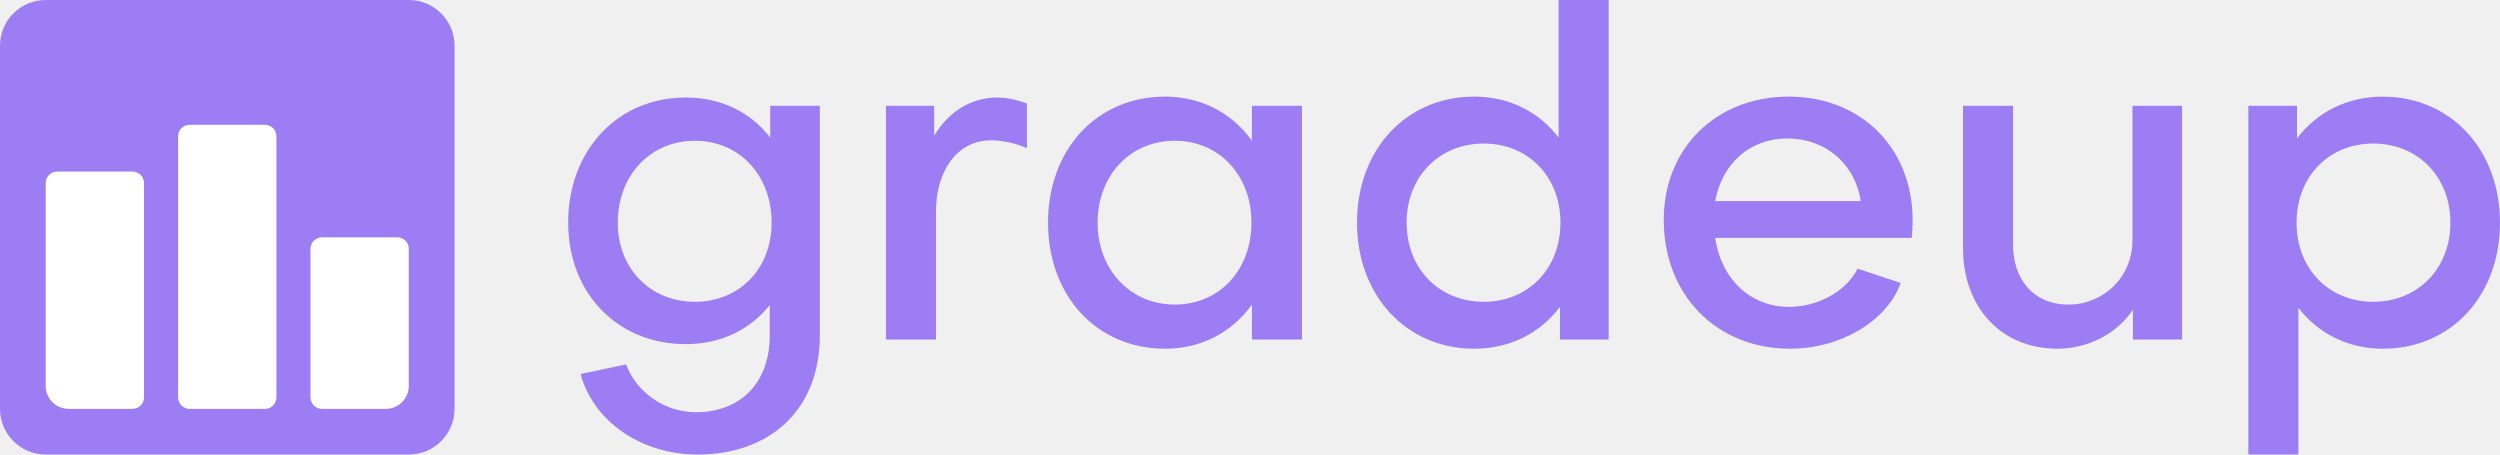
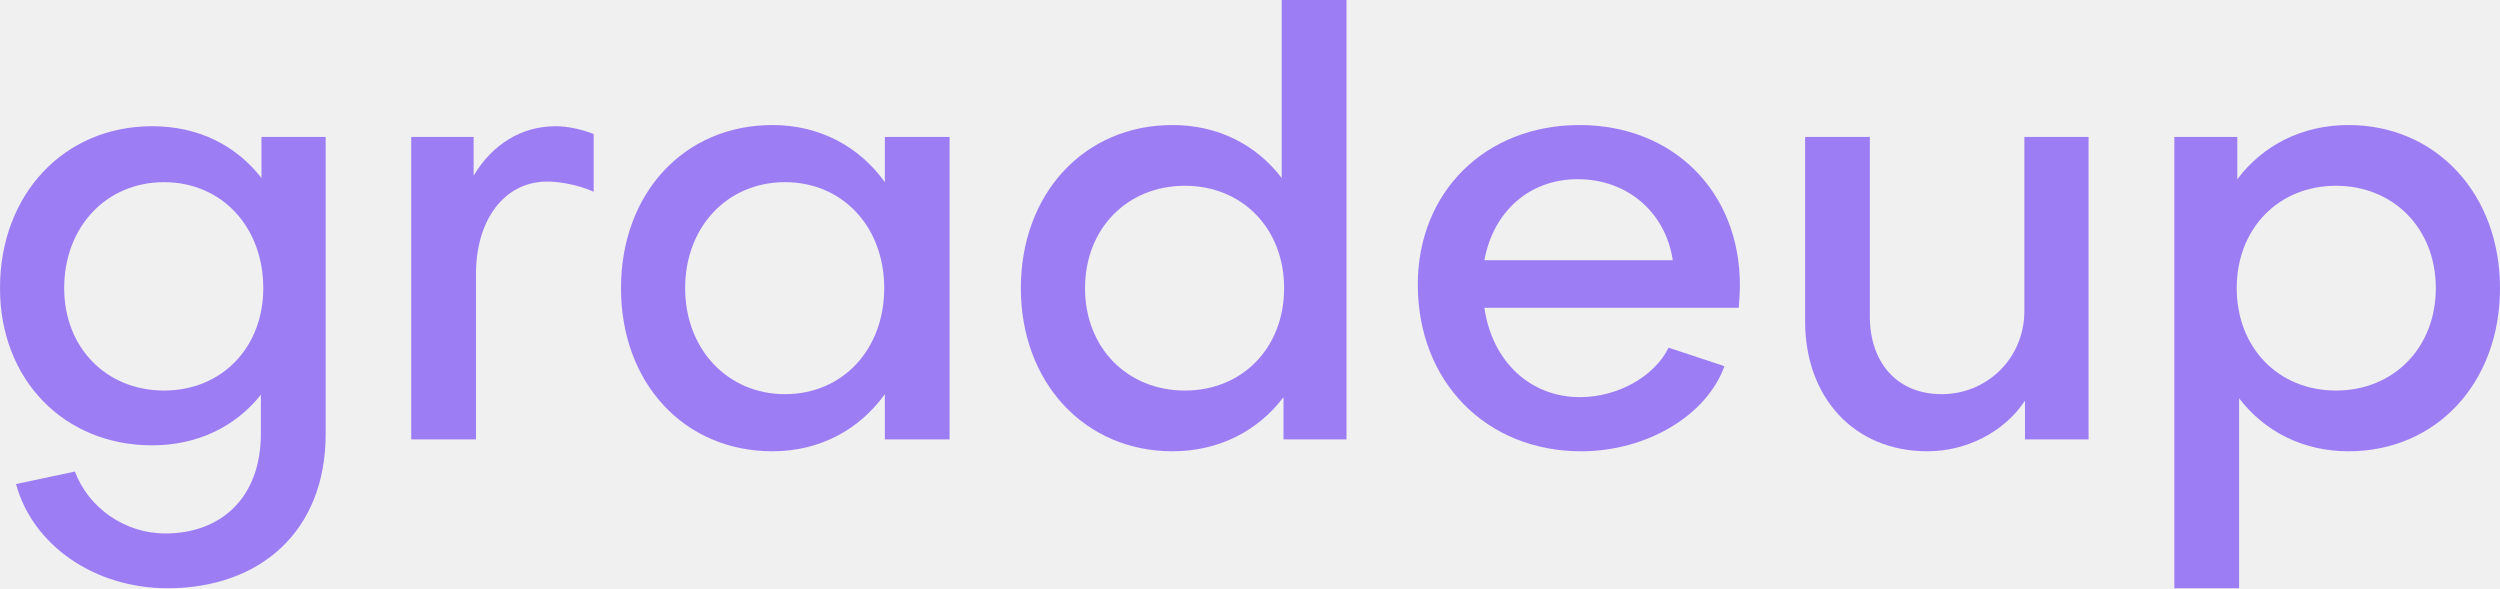
- <svg xmlns="http://www.w3.org/2000/svg" width="88" height="16" viewBox="0 0 88 16" fill="none">
-   <rect width="16" height="16" rx="1.61" fill="#9D7DF4" />
-   <g clip-path="url(#clip0_697_10793)">
-     <rect x="1.609" y="6.039" width="3.46" height="8.352" rx="0.403" fill="white" />
-     <rect x="6.27" y="4.393" width="3.46" height="10" rx="0.403" fill="white" />
-     <rect x="10.93" y="8.354" width="3.46" height="6.038" rx="0.403" fill="white" />
-   </g>
-   <path d="M20.436 13.166C20.889 14.834 22.57 16 24.558 16C27.064 16 28.858 14.461 28.858 11.806V3.725H27.112V4.842C26.433 3.968 25.415 3.433 24.138 3.433C21.746 3.433 20 5.279 20 7.838C20 10.332 21.746 12.113 24.138 12.113C25.367 12.113 26.401 11.611 27.096 10.737V11.79C27.096 13.539 26.013 14.51 24.494 14.51C23.395 14.51 22.409 13.814 22.037 12.826L20.436 13.166ZM24.461 10.623C22.893 10.623 21.746 9.457 21.746 7.838C21.746 6.17 22.893 4.955 24.461 4.955C26.029 4.955 27.161 6.17 27.161 7.838C27.161 9.457 26.029 10.623 24.461 10.623Z" fill="#9D7DF4" />
-   <path d="M35.113 3.433C34.176 3.433 33.384 3.935 32.883 4.777V3.725H31.185V11.951H32.947V7.449C32.947 5.992 33.707 4.939 34.887 4.939C35.21 4.939 35.711 5.02 36.148 5.215V3.644C35.808 3.514 35.437 3.433 35.113 3.433Z" fill="#9D7DF4" />
-   <path d="M44.068 4.955C43.373 3.984 42.289 3.401 41.013 3.401C38.604 3.401 36.891 5.263 36.891 7.838C36.891 10.413 38.604 12.275 41.013 12.275C42.289 12.275 43.373 11.692 44.068 10.721V11.951H45.83V3.725H44.068V4.955ZM41.352 10.721C39.784 10.721 38.636 9.49 38.636 7.838C38.636 6.17 39.784 4.955 41.352 4.955C42.92 4.955 44.051 6.17 44.051 7.838C44.051 9.506 42.92 10.721 41.352 10.721Z" fill="#9D7DF4" />
-   <path d="M54.863 4.842C54.168 3.935 53.133 3.401 51.889 3.401C49.496 3.401 47.767 5.263 47.767 7.838C47.767 10.413 49.513 12.275 51.889 12.275C53.15 12.275 54.216 11.725 54.911 10.802V11.951H56.625V0H54.863V4.842ZM49.513 7.838C49.513 6.219 50.66 5.053 52.228 5.053C53.796 5.053 54.928 6.219 54.928 7.838C54.928 9.457 53.796 10.623 52.228 10.623C50.676 10.623 49.513 9.474 49.513 7.838Z" fill="#9D7DF4" />
-   <path d="M62.977 10.802C61.619 10.802 60.585 9.83 60.375 8.372H67.293C67.309 8.194 67.325 7.951 67.325 7.757C67.325 5.215 65.515 3.401 62.961 3.401C60.407 3.401 58.564 5.215 58.564 7.741C58.564 10.381 60.423 12.275 63.009 12.275C64.787 12.275 66.42 11.304 66.905 9.96L65.386 9.457C65.014 10.219 64.028 10.802 62.977 10.802ZM60.375 7.077C60.617 5.765 61.587 4.874 62.912 4.874C64.27 4.874 65.305 5.781 65.499 7.077H60.375Z" fill="#9D7DF4" />
-   <path d="M72.428 12.275C73.479 12.275 74.514 11.757 75.079 10.899V11.951H76.809V3.725H75.063V8.453C75.063 9.765 74.029 10.721 72.816 10.721C71.572 10.721 70.86 9.83 70.86 8.615V3.725H69.099V8.745C69.099 10.785 70.408 12.275 72.428 12.275Z" fill="#9D7DF4" />
-   <path d="M80.904 10.834C81.599 11.741 82.65 12.275 83.878 12.275C86.27 12.275 88 10.413 88 7.838C88 5.263 86.254 3.401 83.878 3.401C82.617 3.401 81.55 3.951 80.855 4.874V3.725H79.142V16H80.904V10.834ZM86.254 7.838C86.254 9.457 85.107 10.623 83.539 10.623C81.971 10.623 80.839 9.457 80.839 7.838C80.839 6.219 81.971 5.053 83.539 5.053C85.09 5.053 86.254 6.202 86.254 7.838Z" fill="#9D7DF4" />
-   <defs>
-     <clipPath id="clip0_697_10793">
-       <rect x="1.609" y="2.316" width="12.78" height="12.075" rx="0.805" fill="white" />
-     </clipPath>
-   </defs>
+ <svg xmlns="http://www.w3.org/2000/svg" width="68" height="16" viewBox="0 0 68 16" fill="none">
+   <path d="M0.436 13.166C0.889 14.834 2.57 16 4.558 16C7.064 16 8.858 14.461 8.858 11.806V3.725H7.112V4.842C6.433 3.968 5.415 3.433 4.138 3.433C1.746 3.433 0 5.279 0 7.838C0 10.332 1.746 12.113 4.138 12.113C5.367 12.113 6.401 11.611 7.096 10.737V11.79C7.096 13.539 6.013 14.51 4.494 14.51C3.395 14.51 2.409 13.814 2.037 12.826L0.436 13.166ZM4.461 10.623C2.893 10.623 1.746 9.457 1.746 7.838C1.746 6.17 2.893 4.955 4.461 4.955C6.029 4.955 7.161 6.17 7.161 7.838C7.161 9.457 6.029 10.623 4.461 10.623Z" fill="#9D7DF4" />
+   <path d="M15.113 3.433C14.176 3.433 13.384 3.935 12.883 4.777V3.725H11.185V11.951H12.947V7.449C12.947 5.992 13.707 4.939 14.887 4.939C15.21 4.939 15.711 5.02 16.148 5.215V3.644C15.808 3.514 15.437 3.433 15.113 3.433Z" fill="#9D7DF4" />
+   <path d="M24.068 4.955C23.372 3.984 22.29 3.401 21.012 3.401C18.604 3.401 16.891 5.263 16.891 7.838C16.891 10.413 18.604 12.275 21.012 12.275C22.29 12.275 23.372 11.692 24.068 10.721V11.951H25.829V3.725H24.068V4.955ZM21.352 10.721C19.784 10.721 18.636 9.49 18.636 7.838C18.636 6.17 19.784 4.955 21.352 4.955C22.92 4.955 24.051 6.17 24.051 7.838C24.051 9.506 22.92 10.721 21.352 10.721Z" fill="#9D7DF4" />
+   <path d="M34.863 4.842C34.168 3.935 33.133 3.401 31.889 3.401C29.496 3.401 27.767 5.263 27.767 7.838C27.767 10.413 29.513 12.275 31.889 12.275C33.15 12.275 34.216 11.725 34.911 10.802V11.951H36.625V0H34.863V4.842ZM29.513 7.838C29.513 6.219 30.66 5.053 32.228 5.053C33.796 5.053 34.928 6.219 34.928 7.838C34.928 9.457 33.796 10.623 32.228 10.623C30.676 10.623 29.513 9.474 29.513 7.838Z" fill="#9D7DF4" />
+   <path d="M42.977 10.802C41.619 10.802 40.585 9.83 40.375 8.372H47.293C47.309 8.194 47.325 7.951 47.325 7.757C47.325 5.215 45.515 3.401 42.961 3.401C40.407 3.401 38.564 5.215 38.564 7.741C38.564 10.381 40.423 12.275 43.009 12.275C44.788 12.275 46.42 11.304 46.905 9.96L45.386 9.457C45.014 10.219 44.028 10.802 42.977 10.802ZM40.375 7.077C40.617 5.765 41.587 4.874 42.912 4.874C44.27 4.874 45.305 5.781 45.499 7.077H40.375Z" fill="#9D7DF4" />
+   <path d="M52.428 12.275C53.479 12.275 54.514 11.757 55.079 10.899V11.951H56.809V3.725H55.063V8.453C55.063 9.765 54.029 10.721 52.816 10.721C51.572 10.721 50.86 9.83 50.86 8.615V3.725H49.099V8.745C49.099 10.785 50.408 12.275 52.428 12.275Z" fill="#9D7DF4" />
+   <path d="M60.904 10.834C61.599 11.741 62.65 12.275 63.878 12.275C66.27 12.275 68 10.413 68 7.838C68 5.263 66.254 3.401 63.878 3.401C62.617 3.401 61.55 3.951 60.855 4.874V3.725H59.142V16H60.904V10.834ZM66.254 7.838C66.254 9.457 65.107 10.623 63.539 10.623C61.971 10.623 60.839 9.457 60.839 7.838C60.839 6.219 61.971 5.053 63.539 5.053C65.09 5.053 66.254 6.202 66.254 7.838Z" fill="#9D7DF4" />
</svg>
